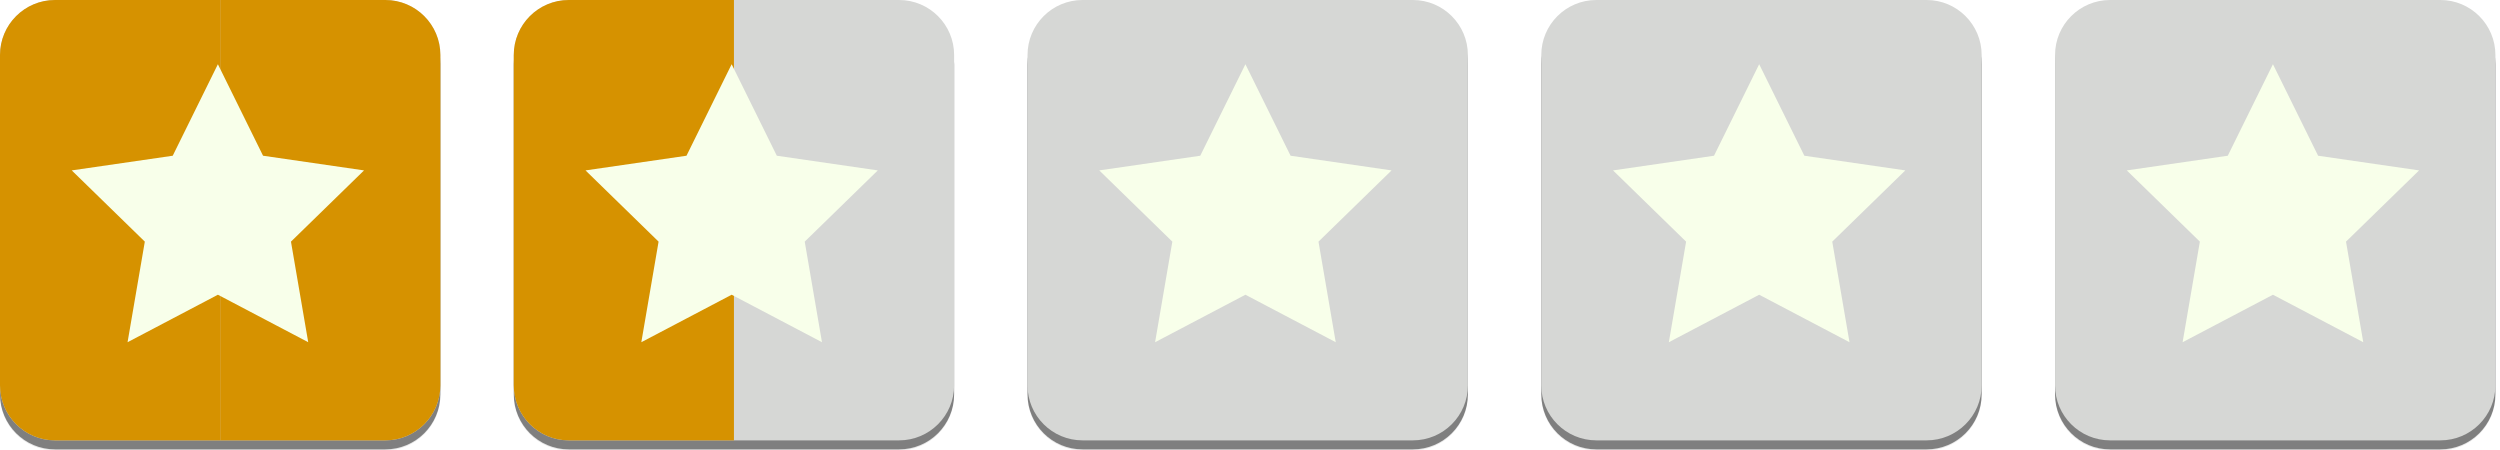
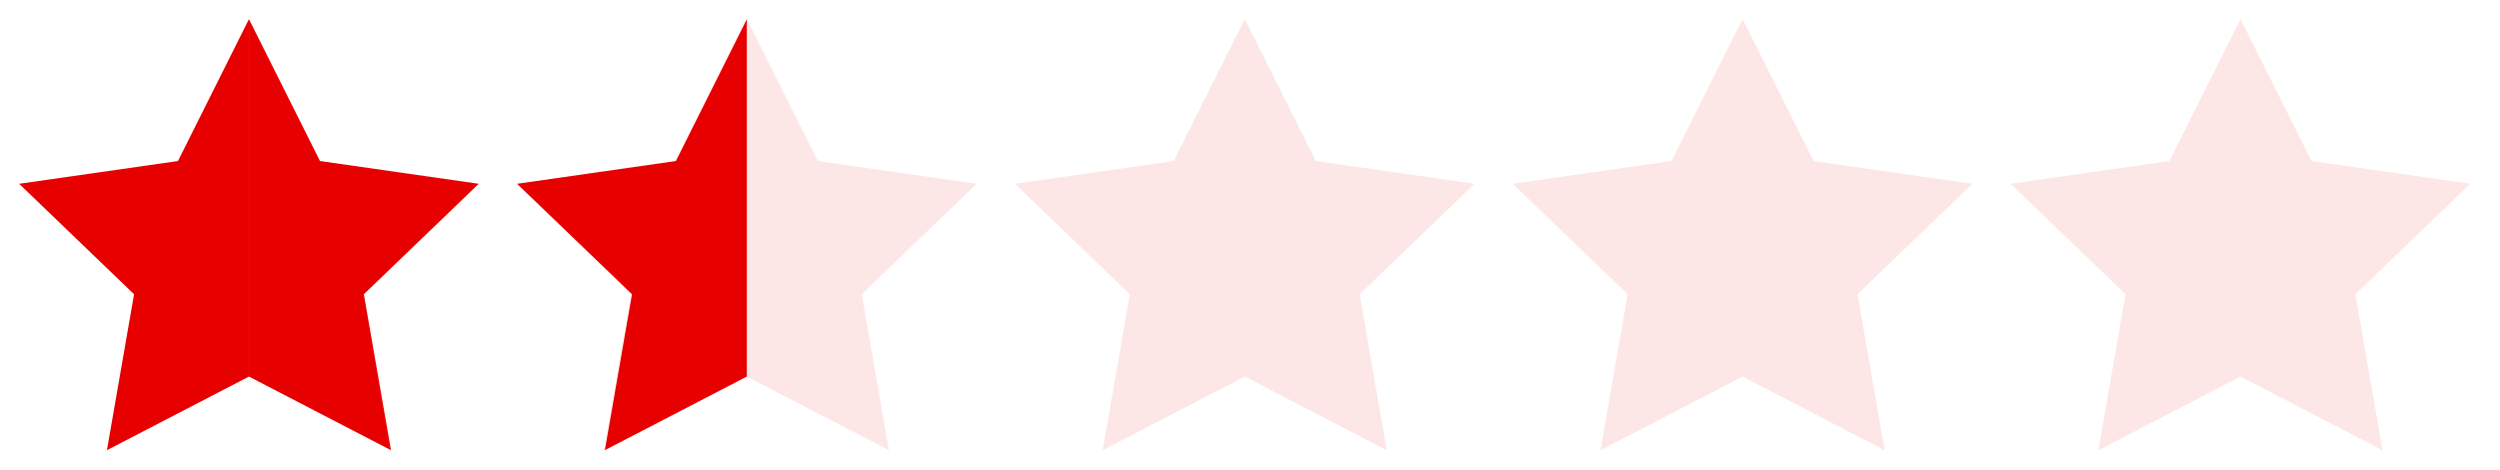
- <svg xmlns="http://www.w3.org/2000/svg" xmlns:xlink="http://www.w3.org/1999/xlink" width="545px" height="98px" viewBox="0 0 545 98" version="1.1">
-   <defs>
-     <rect id="path-1" x="0" y="0" width="96" height="96" rx="12" />
-     <filter x="-1.0%" y="-1.0%" width="102.1%" height="104.2%" filterUnits="objectBoundingBox" id="filter-2">
-       <feOffset dx="0" dy="2" in="SourceAlpha" result="shadowOffsetOuter1" />
-       <feColorMatrix values="0 0 0 0 0   0 0 0 0 0   0 0 0 0 0  0 0 0 0.5 0" type="matrix" in="shadowOffsetOuter1" />
-     </filter>
-     <rect id="path-3" x="112" y="0" width="96" height="96" rx="12" />
-     <filter x="-1.0%" y="-1.0%" width="102.1%" height="104.2%" filterUnits="objectBoundingBox" id="filter-4">
-       <feOffset dx="0" dy="2" in="SourceAlpha" result="shadowOffsetOuter1" />
-       <feColorMatrix values="0 0 0 0 0   0 0 0 0 0   0 0 0 0 0  0 0 0 0.5 0" type="matrix" in="shadowOffsetOuter1" />
-     </filter>
-     <rect id="path-5" x="224" y="0" width="96" height="96" rx="12" />
-     <filter x="-1.0%" y="-1.0%" width="102.1%" height="104.2%" filterUnits="objectBoundingBox" id="filter-6">
-       <feOffset dx="0" dy="2" in="SourceAlpha" result="shadowOffsetOuter1" />
-       <feColorMatrix values="0 0 0 0 0   0 0 0 0 0   0 0 0 0 0  0 0 0 0.5 0" type="matrix" in="shadowOffsetOuter1" />
-     </filter>
-     <rect id="path-7" x="336" y="0" width="96" height="96" rx="12" />
-     <filter x="-1.0%" y="-1.0%" width="102.1%" height="104.2%" filterUnits="objectBoundingBox" id="filter-8">
-       <feOffset dx="0" dy="2" in="SourceAlpha" result="shadowOffsetOuter1" />
-       <feColorMatrix values="0 0 0 0 0   0 0 0 0 0   0 0 0 0 0  0 0 0 0.5 0" type="matrix" in="shadowOffsetOuter1" />
-     </filter>
-     <rect id="path-9" x="448" y="0" width="96" height="96" rx="12" />
-     <filter x="-1.0%" y="-1.0%" width="102.1%" height="104.2%" filterUnits="objectBoundingBox" id="filter-10">
-       <feOffset dx="0" dy="2" in="SourceAlpha" result="shadowOffsetOuter1" />
-       <feColorMatrix values="0 0 0 0 0   0 0 0 0 0   0 0 0 0 0  0 0 0 0.5 0" type="matrix" in="shadowOffsetOuter1" />
-     </filter>
-   </defs>
+ <svg xmlns="http://www.w3.org/2000/svg" width="522px" height="98px" viewBox="0 0 522 98" version="1.1">
+   <defs />
  <g id="Page-1" stroke="none" stroke-width="1" fill="none" fill-rule="evenodd">
-     <g id="star-rating-1.5">
-       <g id="Rectangle-2">
-         <use fill="black" fill-opacity="1" filter="url(#filter-2)" xlink:href="#path-1" />
-         <use fill="#D6D7D5" fill-rule="evenodd" xlink:href="#path-1" />
-       </g>
-       <g id="Rectangle-2-Copy">
-         <use fill="black" fill-opacity="1" filter="url(#filter-4)" xlink:href="#path-3" />
-         <use fill="#D6D7D5" fill-rule="evenodd" xlink:href="#path-3" />
-       </g>
-       <path d="M12,0 L48,0 L48,96 L12,96 C5.373,96 8.11624501e-16,90.627 0,84 L0,12 C-8.11624501e-16,5.373 5.373,1.21743675e-15 12,0 Z" id="Rectangle-2" fill="#D69200" />
-       <path d="M124,0 L160,0 L160,96 L124,96 C117.373,96 112,90.627 112,84 L112,12 C112,5.373 117.373,1.21743675e-15 124,0 Z" id="Rectangle-2-Copy-2" fill="#D69200" />
-       <path d="M60,0 L96,0 L96,96 L60,96 C53.373,96 48,90.627 48,84 L48,12 C48,5.373 53.373,1.21743675e-15 60,0 Z" id="Rectangle-2-Copy-5" fill="#D69200" transform="translate(72, 48) scale(-1, 1) translate(-72, -48) " />
-       <polygon id="Star" fill="#F8FFEA" points="47.5 64.25 27.809 74.602 31.57 52.676 15.64 37.148 37.655 33.949 47.5 14 57.345 33.949 79.36 37.148 63.43 52.676 67.191 74.602" />
-       <polygon id="Star-Copy" fill="#F8FFEA" points="159.5 64.25 139.809 74.602 143.57 52.676 127.64 37.148 149.655 33.949 159.5 14 169.345 33.949 191.36 37.148 175.43 52.676 179.191 74.602" />
-       <g id="Rectangle-2-Copy-4">
-         <use fill="black" fill-opacity="1" filter="url(#filter-6)" xlink:href="#path-5" />
-         <use fill="#D6D7D5" fill-rule="evenodd" xlink:href="#path-5" />
-       </g>
-       <polygon id="Star-Copy-2" fill="#F8FFEA" points="271.5 64.25 251.809 74.602 255.57 52.676 239.64 37.148 261.655 33.949 271.5 14 281.345 33.949 303.36 37.148 287.43 52.676 291.191 74.602" />
-       <g id="Rectangle-2-Copy-10">
-         <use fill="black" fill-opacity="1" filter="url(#filter-8)" xlink:href="#path-7" />
-         <use fill="#D6D7D5" fill-rule="evenodd" xlink:href="#path-7" />
-       </g>
-       <polygon id="Star-Copy-3" fill="#F8FFEA" points="383.5 64.25 363.809 74.602 367.57 52.676 351.64 37.148 373.655 33.949 383.5 14 393.345 33.949 415.36 37.148 399.43 52.676 403.191 74.602" />
-       <g id="Rectangle-2-Copy-13">
-         <use fill="black" fill-opacity="1" filter="url(#filter-10)" xlink:href="#path-9" />
-         <use fill="#D6D7D5" fill-rule="evenodd" xlink:href="#path-9" />
-       </g>
-       <polygon id="Star-Copy-4" fill="#F8FFEA" points="495.5 64.25 475.809 74.602 479.57 52.676 463.64 37.148 485.655 33.949 495.5 14 505.345 33.949 527.36 37.148 511.43 52.676 515.191 74.602" />
+     <g id="star-rating-1.5" fill="#E60000">
+       <polygon id="Star" points="52 78.626 22.334 94 28 61.438 4 38.377 37.167 33.626 52 4" />
+       <polygon id="Star-Copy-2" points="156 78.626 126.334 94 132 61.438 108 38.377 141.167 33.626 156 4" />
+       <polygon id="Star-Copy" transform="translate(76, 49) scale(-1, 1) translate(-76, -49) " points="100 78.626 70.334 94 76 61.438 52 38.377 85.167 33.626 100 4" />
+       <polygon id="Star-Copy-3" opacity="0.1" transform="translate(180, 49) scale(-1, 1) translate(-180, -49) " points="204 78.626 174.334 94 180 61.438 156 38.377 189.167 33.626 204 4" />
+       <polygon id="Star-Copy-5" opacity="0.1" points="260 78.626 230.334 94 236 61.438 212 38.377 245.167 33.626 260 4" />
+       <polygon id="Star-Copy-4" opacity="0.1" transform="translate(284, 49) scale(-1, 1) translate(-284, -49) " points="308 78.626 278.334 94 284 61.438 260 38.377 293.167 33.626 308 4" />
+       <polygon id="Star-Copy-7" opacity="0.1" points="364 78.626 334.334 94 340 61.438 316 38.377 349.167 33.626 364 4" />
+       <polygon id="Star-Copy-6" opacity="0.1" transform="translate(388, 49) scale(-1, 1) translate(-388, -49) " points="412 78.626 382.334 94 388 61.438 364 38.377 397.167 33.626 412 4" />
+       <polygon id="Star-Copy-9" opacity="0.1" points="468 78.626 438.334 94 444 61.438 420 38.377 453.167 33.626 468 4" />
+       <polygon id="Star-Copy-8" opacity="0.1" transform="translate(492, 49) scale(-1, 1) translate(-492, -49) " points="516 78.626 486.334 94 492 61.438 468 38.377 501.167 33.626 516 4" />
    </g>
  </g>
</svg>
